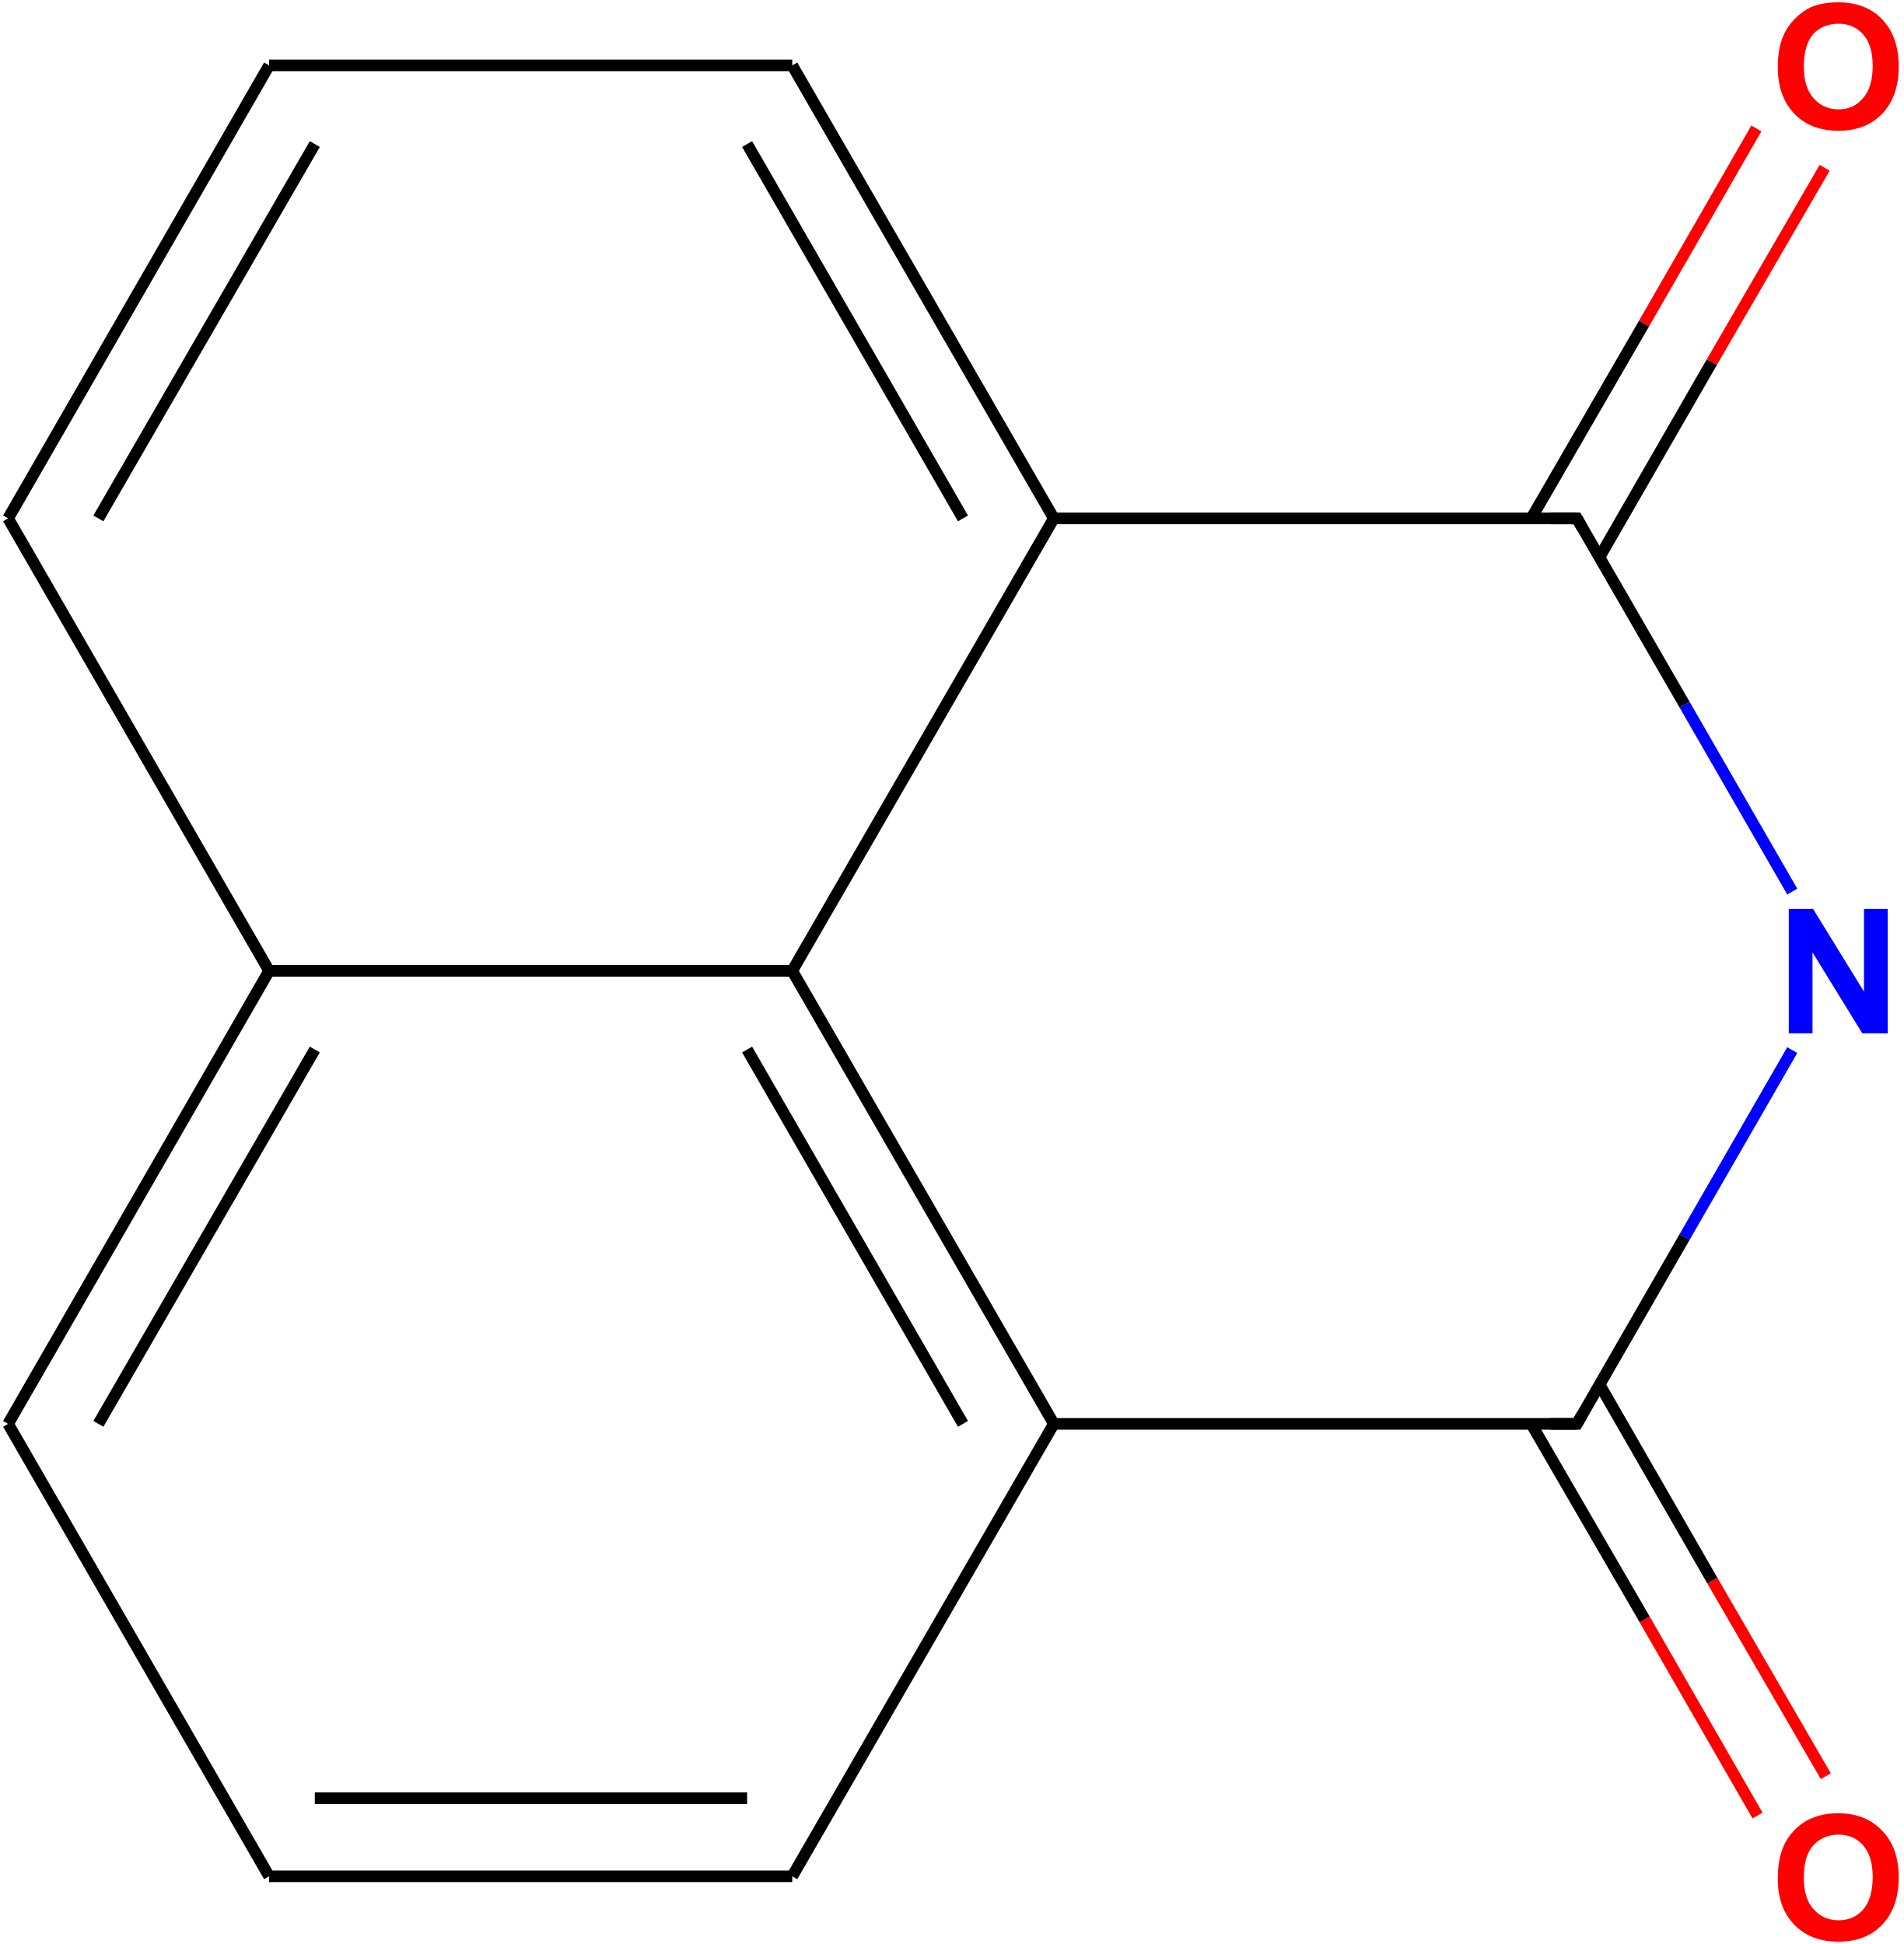
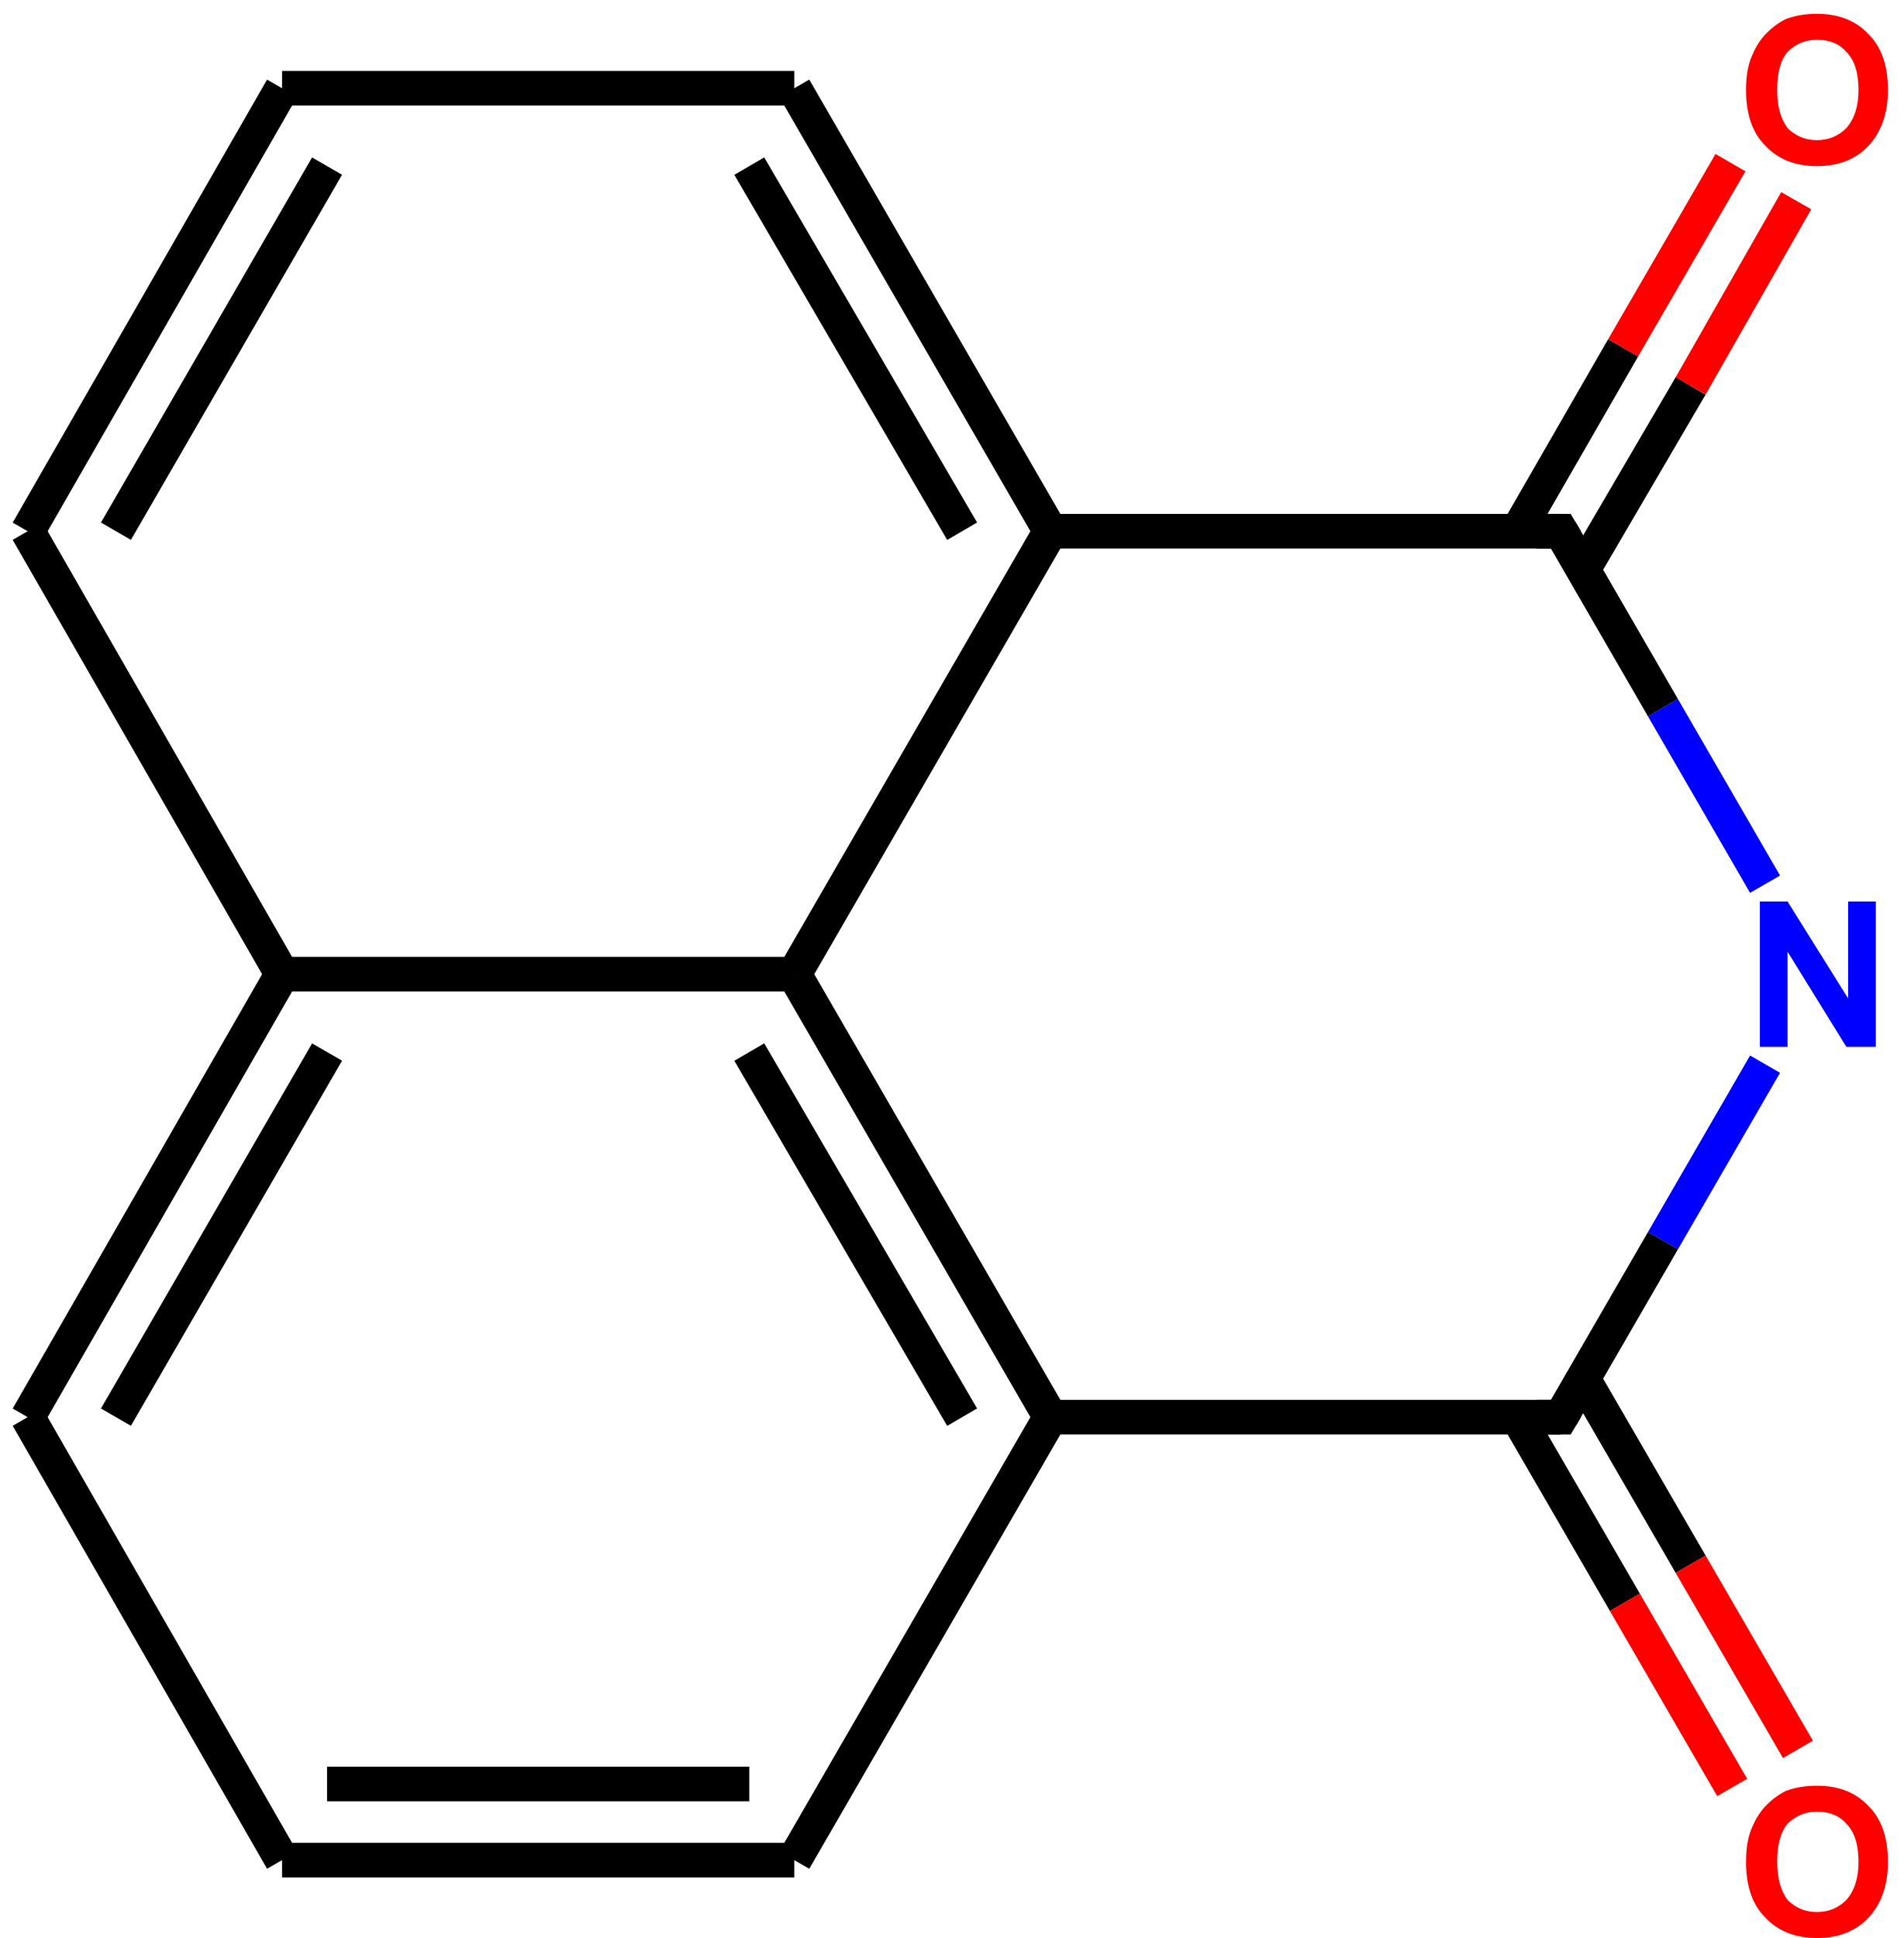
- <svg xmlns="http://www.w3.org/2000/svg" version="1.1" baseProfile="full" xml:space="preserve" width="329" height="336" viewBox="98 88 329 336">
+ <svg xmlns="http://www.w3.org/2000/svg" version="1.1" baseProfile="full" xml:space="preserve" width="110" height="112" viewBox="28 273 110 112">
  <rect style="opacity:1.0;fill:#FFFFFF;stroke:none" width="512.0" height="512.0" x="0.0" y="0.0"> </rect>
-   <path class="bond-1 atom-1 atom-2" d="M 407.7,269.5 L 389.1,301.8" style="fill:none;fill-rule:evenodd;stroke:#0000FF;stroke-width:2.0px;stroke-linecap:butt;stroke-linejoin:miter;stroke-opacity:1" />
-   <path class="bond-1 atom-1 atom-2" d="M 389.1,301.8 L 370.5,334.1" style="fill:none;fill-rule:evenodd;stroke:#000000;stroke-width:2.0px;stroke-linecap:butt;stroke-linejoin:miter;stroke-opacity:1" />
-   <path class="bond-2 atom-2 atom-3" d="M 362.6,334.1 L 382.2,367.9" style="fill:none;fill-rule:evenodd;stroke:#000000;stroke-width:2.0px;stroke-linecap:butt;stroke-linejoin:miter;stroke-opacity:1" />
-   <path class="bond-2 atom-2 atom-3" d="M 382.2,367.9 L 401.7,401.8" style="fill:none;fill-rule:evenodd;stroke:#FF0000;stroke-width:2.0px;stroke-linecap:butt;stroke-linejoin:miter;stroke-opacity:1" />
-   <path class="bond-2 atom-2 atom-3" d="M 374.4,327.3 L 393.9,361.2" style="fill:none;fill-rule:evenodd;stroke:#000000;stroke-width:2.0px;stroke-linecap:butt;stroke-linejoin:miter;stroke-opacity:1" />
-   <path class="bond-2 atom-2 atom-3" d="M 393.9,361.2 L 413.5,395.0" style="fill:none;fill-rule:evenodd;stroke:#FF0000;stroke-width:2.0px;stroke-linecap:butt;stroke-linejoin:miter;stroke-opacity:1" />
-   <path class="bond-3 atom-2 atom-4" d="M 370.5,334.1 L 280.1,334.1" style="fill:none;fill-rule:evenodd;stroke:#000000;stroke-width:2.0px;stroke-linecap:butt;stroke-linejoin:miter;stroke-opacity:1" />
-   <path class="bond-4 atom-4 atom-5" d="M 280.1,334.1 L 234.9,412.3" style="fill:none;fill-rule:evenodd;stroke:#000000;stroke-width:2.0px;stroke-linecap:butt;stroke-linejoin:miter;stroke-opacity:1" />
-   <path class="bond-6 atom-5 atom-7" d="M 234.9,412.3 L 144.5,412.3" style="fill:none;fill-rule:evenodd;stroke:#000000;stroke-width:2.0px;stroke-linecap:butt;stroke-linejoin:miter;stroke-opacity:1" />
-   <path class="bond-6 atom-5 atom-7" d="M 227.1,398.8 L 152.4,398.8" style="fill:none;fill-rule:evenodd;stroke:#000000;stroke-width:2.0px;stroke-linecap:butt;stroke-linejoin:miter;stroke-opacity:1" />
-   <path class="bond-8 atom-7 atom-9" d="M 144.5,412.3 L 99.4,334.1" style="fill:none;fill-rule:evenodd;stroke:#000000;stroke-width:2.0px;stroke-linecap:butt;stroke-linejoin:miter;stroke-opacity:1" />
-   <path class="bond-10 atom-9 atom-11" d="M 99.4,334.1 L 144.5,255.8" style="fill:none;fill-rule:evenodd;stroke:#000000;stroke-width:2.0px;stroke-linecap:butt;stroke-linejoin:miter;stroke-opacity:1" />
-   <path class="bond-10 atom-9 atom-11" d="M 115.0,334.1 L 152.4,269.4" style="fill:none;fill-rule:evenodd;stroke:#000000;stroke-width:2.0px;stroke-linecap:butt;stroke-linejoin:miter;stroke-opacity:1" />
-   <path class="bond-11 atom-11 atom-12" d="M 144.5,255.8 L 99.4,177.6" style="fill:none;fill-rule:evenodd;stroke:#000000;stroke-width:2.0px;stroke-linecap:butt;stroke-linejoin:miter;stroke-opacity:1" />
-   <path class="bond-13 atom-12 atom-14" d="M 99.4,177.6 L 144.5,99.3" style="fill:none;fill-rule:evenodd;stroke:#000000;stroke-width:2.0px;stroke-linecap:butt;stroke-linejoin:miter;stroke-opacity:1" />
-   <path class="bond-13 atom-12 atom-14" d="M 115.0,177.6 L 152.4,112.9" style="fill:none;fill-rule:evenodd;stroke:#000000;stroke-width:2.0px;stroke-linecap:butt;stroke-linejoin:miter;stroke-opacity:1" />
-   <path class="bond-15 atom-14 atom-16" d="M 144.5,99.3 L 234.9,99.3" style="fill:none;fill-rule:evenodd;stroke:#000000;stroke-width:2.0px;stroke-linecap:butt;stroke-linejoin:miter;stroke-opacity:1" />
-   <path class="bond-17 atom-16 atom-18" d="M 234.9,99.3 L 280.1,177.6" style="fill:none;fill-rule:evenodd;stroke:#000000;stroke-width:2.0px;stroke-linecap:butt;stroke-linejoin:miter;stroke-opacity:1" />
-   <path class="bond-17 atom-16 atom-18" d="M 227.1,112.9 L 264.4,177.6" style="fill:none;fill-rule:evenodd;stroke:#000000;stroke-width:2.0px;stroke-linecap:butt;stroke-linejoin:miter;stroke-opacity:1" />
-   <path class="bond-18 atom-18 atom-19" d="M 280.1,177.6 L 370.5,177.6" style="fill:none;fill-rule:evenodd;stroke:#000000;stroke-width:2.0px;stroke-linecap:butt;stroke-linejoin:miter;stroke-opacity:1" />
-   <path class="bond-19 atom-19 atom-20" d="M 374.4,184.3 L 393.8,150.6" style="fill:none;fill-rule:evenodd;stroke:#000000;stroke-width:2.0px;stroke-linecap:butt;stroke-linejoin:miter;stroke-opacity:1" />
-   <path class="bond-19 atom-19 atom-20" d="M 393.8,150.6 L 413.3,117.0" style="fill:none;fill-rule:evenodd;stroke:#FF0000;stroke-width:2.0px;stroke-linecap:butt;stroke-linejoin:miter;stroke-opacity:1" />
-   <path class="bond-19 atom-19 atom-20" d="M 362.6,177.6 L 382.1,143.9" style="fill:none;fill-rule:evenodd;stroke:#000000;stroke-width:2.0px;stroke-linecap:butt;stroke-linejoin:miter;stroke-opacity:1" />
-   <path class="bond-19 atom-19 atom-20" d="M 382.1,143.9 L 401.5,110.2" style="fill:none;fill-rule:evenodd;stroke:#FF0000;stroke-width:2.0px;stroke-linecap:butt;stroke-linejoin:miter;stroke-opacity:1" />
-   <path class="bond-20 atom-18 atom-21" d="M 280.1,177.6 L 234.9,255.8" style="fill:none;fill-rule:evenodd;stroke:#000000;stroke-width:2.0px;stroke-linecap:butt;stroke-linejoin:miter;stroke-opacity:1" />
-   <path class="bond-21 atom-19 atom-1" d="M 370.5,177.6 L 389.1,209.8" style="fill:none;fill-rule:evenodd;stroke:#000000;stroke-width:2.0px;stroke-linecap:butt;stroke-linejoin:miter;stroke-opacity:1" />
-   <path class="bond-21 atom-19 atom-1" d="M 389.1,209.8 L 407.7,242.1" style="fill:none;fill-rule:evenodd;stroke:#0000FF;stroke-width:2.0px;stroke-linecap:butt;stroke-linejoin:miter;stroke-opacity:1" />
-   <path class="bond-22 atom-21 atom-4" d="M 234.9,255.8 L 280.1,334.1" style="fill:none;fill-rule:evenodd;stroke:#000000;stroke-width:2.0px;stroke-linecap:butt;stroke-linejoin:miter;stroke-opacity:1" />
-   <path class="bond-22 atom-21 atom-4" d="M 227.1,269.4 L 264.4,334.1" style="fill:none;fill-rule:evenodd;stroke:#000000;stroke-width:2.0px;stroke-linecap:butt;stroke-linejoin:miter;stroke-opacity:1" />
-   <path class="bond-23 atom-21 atom-11" d="M 234.9,255.8 L 144.5,255.8" style="fill:none;fill-rule:evenodd;stroke:#000000;stroke-width:2.0px;stroke-linecap:butt;stroke-linejoin:miter;stroke-opacity:1" />
-   <path d="M 371.4,332.5 L 370.5,334.1 L 365.9,334.1" style="fill:none;stroke:#000000;stroke-width:2.0px;stroke-linecap:butt;stroke-linejoin:miter;stroke-opacity:1;" />
-   <path d="M 365.9,177.6 L 370.5,177.6 L 371.4,179.2" style="fill:none;stroke:#000000;stroke-width:2.0px;stroke-linecap:butt;stroke-linejoin:miter;stroke-opacity:1;" />
-   <path class="atom-1" d="M 407.1 266.6 L 407.1 245.1 L 411.3 245.1 L 420.1 259.4 L 420.1 245.1 L 424.2 245.1 L 424.2 266.6 L 419.8 266.6 L 411.2 252.6 L 411.2 266.6 L 407.1 266.6 " fill="#0000FF" />
-   <path class="atom-3" d="M 405.2 412.7 Q 405.2 409.4, 406.2 407.1 Q 406.9 405.5, 408.2 404.2 Q 409.5 402.9, 411.0 402.3 Q 413.0 401.4, 415.6 401.4 Q 420.4 401.4, 423.2 404.4 Q 426.1 407.3, 426.1 412.5 Q 426.1 417.7, 423.2 420.7 Q 420.4 423.6, 415.7 423.6 Q 410.9 423.6, 408.1 420.7 Q 405.2 417.8, 405.2 412.7 M 409.7 412.5 Q 409.7 416.2, 411.4 418.0 Q 413.1 419.9, 415.7 419.9 Q 418.3 419.9, 419.9 418.1 Q 421.6 416.2, 421.6 412.4 Q 421.6 408.8, 419.9 406.9 Q 418.3 405.1, 415.7 405.1 Q 413.0 405.1, 411.3 407.0 Q 409.7 408.8, 409.7 412.5 " fill="#FF0000" />
-   <path class="atom-20" d="M 405.2 99.6 Q 405.2 96.3, 406.2 94.1 Q 406.9 92.5, 408.2 91.2 Q 409.5 89.9, 411.0 89.2 Q 413.0 88.4, 415.6 88.4 Q 420.4 88.4, 423.2 91.3 Q 426.1 94.3, 426.1 99.5 Q 426.1 104.7, 423.2 107.7 Q 420.4 110.6, 415.7 110.6 Q 410.9 110.6, 408.1 107.7 Q 405.2 104.7, 405.2 99.6 M 409.7 99.5 Q 409.7 103.1, 411.4 105.0 Q 413.1 106.9, 415.7 106.9 Q 418.3 106.9, 419.9 105.0 Q 421.6 103.1, 421.6 99.4 Q 421.6 95.7, 419.9 93.9 Q 418.3 92.1, 415.7 92.1 Q 413.0 92.1, 411.3 93.9 Q 409.7 95.8, 409.7 99.5 " fill="#FF0000" />
+   <path class="bond-1 atom-1 atom-2" d="M 130.0,334.5 L 124.1,344.7" style="fill:none;fill-rule:evenodd;stroke:#0000FF;stroke-width:2.0px;stroke-linecap:butt;stroke-linejoin:miter;stroke-opacity:1" />
+   <path class="bond-1 atom-1 atom-2" d="M 124.1,344.7 L 118.2,354.9" style="fill:none;fill-rule:evenodd;stroke:#000000;stroke-width:2.0px;stroke-linecap:butt;stroke-linejoin:miter;stroke-opacity:1" />
+   <path class="bond-2 atom-2 atom-3" d="M 115.7,354.9 L 121.9,365.6" style="fill:none;fill-rule:evenodd;stroke:#000000;stroke-width:2.0px;stroke-linecap:butt;stroke-linejoin:miter;stroke-opacity:1" />
+   <path class="bond-2 atom-2 atom-3" d="M 121.9,365.6 L 128.1,376.3" style="fill:none;fill-rule:evenodd;stroke:#FF0000;stroke-width:2.0px;stroke-linecap:butt;stroke-linejoin:miter;stroke-opacity:1" />
+   <path class="bond-2 atom-2 atom-3" d="M 119.5,352.7 L 125.7,363.4" style="fill:none;fill-rule:evenodd;stroke:#000000;stroke-width:2.0px;stroke-linecap:butt;stroke-linejoin:miter;stroke-opacity:1" />
+   <path class="bond-2 atom-2 atom-3" d="M 125.7,363.4 L 131.9,374.1" style="fill:none;fill-rule:evenodd;stroke:#FF0000;stroke-width:2.0px;stroke-linecap:butt;stroke-linejoin:miter;stroke-opacity:1" />
+   <path class="bond-3 atom-2 atom-4" d="M 118.2,354.9 L 88.7,354.9" style="fill:none;fill-rule:evenodd;stroke:#000000;stroke-width:2.0px;stroke-linecap:butt;stroke-linejoin:miter;stroke-opacity:1" />
+   <path class="bond-4 atom-4 atom-5" d="M 88.7,354.9 L 73.9,380.5" style="fill:none;fill-rule:evenodd;stroke:#000000;stroke-width:2.0px;stroke-linecap:butt;stroke-linejoin:miter;stroke-opacity:1" />
+   <path class="bond-6 atom-5 atom-7" d="M 73.9,380.5 L 44.3,380.5" style="fill:none;fill-rule:evenodd;stroke:#000000;stroke-width:2.0px;stroke-linecap:butt;stroke-linejoin:miter;stroke-opacity:1" />
+   <path class="bond-6 atom-5 atom-7" d="M 71.3,376.1 L 46.9,376.1" style="fill:none;fill-rule:evenodd;stroke:#000000;stroke-width:2.0px;stroke-linecap:butt;stroke-linejoin:miter;stroke-opacity:1" />
+   <path class="bond-8 atom-7 atom-9" d="M 44.3,380.5 L 29.6,354.9" style="fill:none;fill-rule:evenodd;stroke:#000000;stroke-width:2.0px;stroke-linecap:butt;stroke-linejoin:miter;stroke-opacity:1" />
+   <path class="bond-10 atom-9 atom-11" d="M 29.6,354.9 L 44.3,329.3" style="fill:none;fill-rule:evenodd;stroke:#000000;stroke-width:2.0px;stroke-linecap:butt;stroke-linejoin:miter;stroke-opacity:1" />
+   <path class="bond-10 atom-9 atom-11" d="M 34.7,354.9 L 46.9,333.8" style="fill:none;fill-rule:evenodd;stroke:#000000;stroke-width:2.0px;stroke-linecap:butt;stroke-linejoin:miter;stroke-opacity:1" />
+   <path class="bond-11 atom-11 atom-12" d="M 44.3,329.3 L 29.6,303.7" style="fill:none;fill-rule:evenodd;stroke:#000000;stroke-width:2.0px;stroke-linecap:butt;stroke-linejoin:miter;stroke-opacity:1" />
+   <path class="bond-13 atom-12 atom-14" d="M 29.6,303.7 L 44.3,278.1" style="fill:none;fill-rule:evenodd;stroke:#000000;stroke-width:2.0px;stroke-linecap:butt;stroke-linejoin:miter;stroke-opacity:1" />
+   <path class="bond-13 atom-12 atom-14" d="M 34.7,303.7 L 46.9,282.6" style="fill:none;fill-rule:evenodd;stroke:#000000;stroke-width:2.0px;stroke-linecap:butt;stroke-linejoin:miter;stroke-opacity:1" />
+   <path class="bond-15 atom-14 atom-16" d="M 44.3,278.1 L 73.9,278.1" style="fill:none;fill-rule:evenodd;stroke:#000000;stroke-width:2.0px;stroke-linecap:butt;stroke-linejoin:miter;stroke-opacity:1" />
+   <path class="bond-17 atom-16 atom-18" d="M 73.9,278.1 L 88.7,303.7" style="fill:none;fill-rule:evenodd;stroke:#000000;stroke-width:2.0px;stroke-linecap:butt;stroke-linejoin:miter;stroke-opacity:1" />
+   <path class="bond-17 atom-16 atom-18" d="M 71.3,282.6 L 83.6,303.7" style="fill:none;fill-rule:evenodd;stroke:#000000;stroke-width:2.0px;stroke-linecap:butt;stroke-linejoin:miter;stroke-opacity:1" />
+   <path class="bond-18 atom-18 atom-19" d="M 88.7,303.7 L 118.2,303.7" style="fill:none;fill-rule:evenodd;stroke:#000000;stroke-width:2.0px;stroke-linecap:butt;stroke-linejoin:miter;stroke-opacity:1" />
+   <path class="bond-19 atom-19 atom-20" d="M 119.5,305.9 L 125.7,295.3" style="fill:none;fill-rule:evenodd;stroke:#000000;stroke-width:2.0px;stroke-linecap:butt;stroke-linejoin:miter;stroke-opacity:1" />
+   <path class="bond-19 atom-19 atom-20" d="M 125.7,295.3 L 131.8,284.6" style="fill:none;fill-rule:evenodd;stroke:#FF0000;stroke-width:2.0px;stroke-linecap:butt;stroke-linejoin:miter;stroke-opacity:1" />
+   <path class="bond-19 atom-19 atom-20" d="M 115.7,303.7 L 121.8,293.1" style="fill:none;fill-rule:evenodd;stroke:#000000;stroke-width:2.0px;stroke-linecap:butt;stroke-linejoin:miter;stroke-opacity:1" />
+   <path class="bond-19 atom-19 atom-20" d="M 121.8,293.1 L 128.0,282.4" style="fill:none;fill-rule:evenodd;stroke:#FF0000;stroke-width:2.0px;stroke-linecap:butt;stroke-linejoin:miter;stroke-opacity:1" />
+   <path class="bond-20 atom-18 atom-21" d="M 88.7,303.7 L 73.9,329.3" style="fill:none;fill-rule:evenodd;stroke:#000000;stroke-width:2.0px;stroke-linecap:butt;stroke-linejoin:miter;stroke-opacity:1" />
+   <path class="bond-21 atom-19 atom-1" d="M 118.2,303.7 L 124.1,313.9" style="fill:none;fill-rule:evenodd;stroke:#000000;stroke-width:2.0px;stroke-linecap:butt;stroke-linejoin:miter;stroke-opacity:1" />
+   <path class="bond-21 atom-19 atom-1" d="M 124.1,313.9 L 130.0,324.1" style="fill:none;fill-rule:evenodd;stroke:#0000FF;stroke-width:2.0px;stroke-linecap:butt;stroke-linejoin:miter;stroke-opacity:1" />
+   <path class="bond-22 atom-21 atom-4" d="M 73.9,329.3 L 88.7,354.9" style="fill:none;fill-rule:evenodd;stroke:#000000;stroke-width:2.0px;stroke-linecap:butt;stroke-linejoin:miter;stroke-opacity:1" />
+   <path class="bond-22 atom-21 atom-4" d="M 71.3,333.8 L 83.6,354.9" style="fill:none;fill-rule:evenodd;stroke:#000000;stroke-width:2.0px;stroke-linecap:butt;stroke-linejoin:miter;stroke-opacity:1" />
+   <path class="bond-23 atom-21 atom-11" d="M 73.9,329.3 L 44.3,329.3" style="fill:none;fill-rule:evenodd;stroke:#000000;stroke-width:2.0px;stroke-linecap:butt;stroke-linejoin:miter;stroke-opacity:1" />
+   <path d="M 118.5,354.4 L 118.2,354.9 L 116.8,354.9" style="fill:none;stroke:#000000;stroke-width:2.0px;stroke-linecap:butt;stroke-linejoin:miter;stroke-opacity:1;" />
+   <path d="M 116.8,303.7 L 118.2,303.7 L 118.5,304.2" style="fill:none;stroke:#000000;stroke-width:2.0px;stroke-linecap:butt;stroke-linejoin:miter;stroke-opacity:1;" />
+   <path class="atom-1" d="M 129.7 333.5 L 129.7 325.1 L 131.3 325.1 L 134.8 330.7 L 134.8 325.1 L 136.4 325.1 L 136.4 333.5 L 134.7 333.5 L 131.3 328.0 L 131.3 333.5 L 129.7 333.5 " fill="#0000FF" />
+   <path class="atom-3" d="M 128.9 380.6 Q 128.9 379.3, 129.3 378.5 Q 129.6 377.8, 130.1 377.3 Q 130.6 376.8, 131.2 376.5 Q 132.0 376.2, 133.0 376.2 Q 134.9 376.2, 136.0 377.4 Q 137.1 378.5, 137.1 380.6 Q 137.1 382.6, 136.0 383.8 Q 134.9 385.0, 133.0 385.0 Q 131.1 385.0, 130.0 383.8 Q 128.9 382.7, 128.9 380.6 M 130.7 380.6 Q 130.7 382.0, 131.3 382.8 Q 132.0 383.5, 133.0 383.5 Q 134.0 383.5, 134.7 382.8 Q 135.4 382.0, 135.4 380.6 Q 135.4 379.1, 134.7 378.4 Q 134.1 377.7, 133.0 377.7 Q 132.0 377.7, 131.3 378.4 Q 130.7 379.1, 130.7 380.6 " fill="#FF0000" />
+   <path class="atom-20" d="M 128.9 278.2 Q 128.9 276.9, 129.3 276.1 Q 129.6 275.4, 130.1 274.9 Q 130.6 274.4, 131.2 274.1 Q 132.0 273.8, 133.0 273.8 Q 134.9 273.8, 136.0 275.0 Q 137.1 276.1, 137.1 278.2 Q 137.1 280.2, 136.0 281.4 Q 134.9 282.6, 133.0 282.6 Q 131.1 282.6, 130.0 281.4 Q 128.9 280.3, 128.9 278.2 M 130.7 278.2 Q 130.7 279.6, 131.3 280.4 Q 132.0 281.1, 133.0 281.1 Q 134.0 281.1, 134.7 280.4 Q 135.4 279.6, 135.4 278.2 Q 135.4 276.7, 134.7 276.0 Q 134.1 275.3, 133.0 275.3 Q 132.0 275.3, 131.3 276.0 Q 130.7 276.7, 130.7 278.2 " fill="#FF0000" />
</svg>
